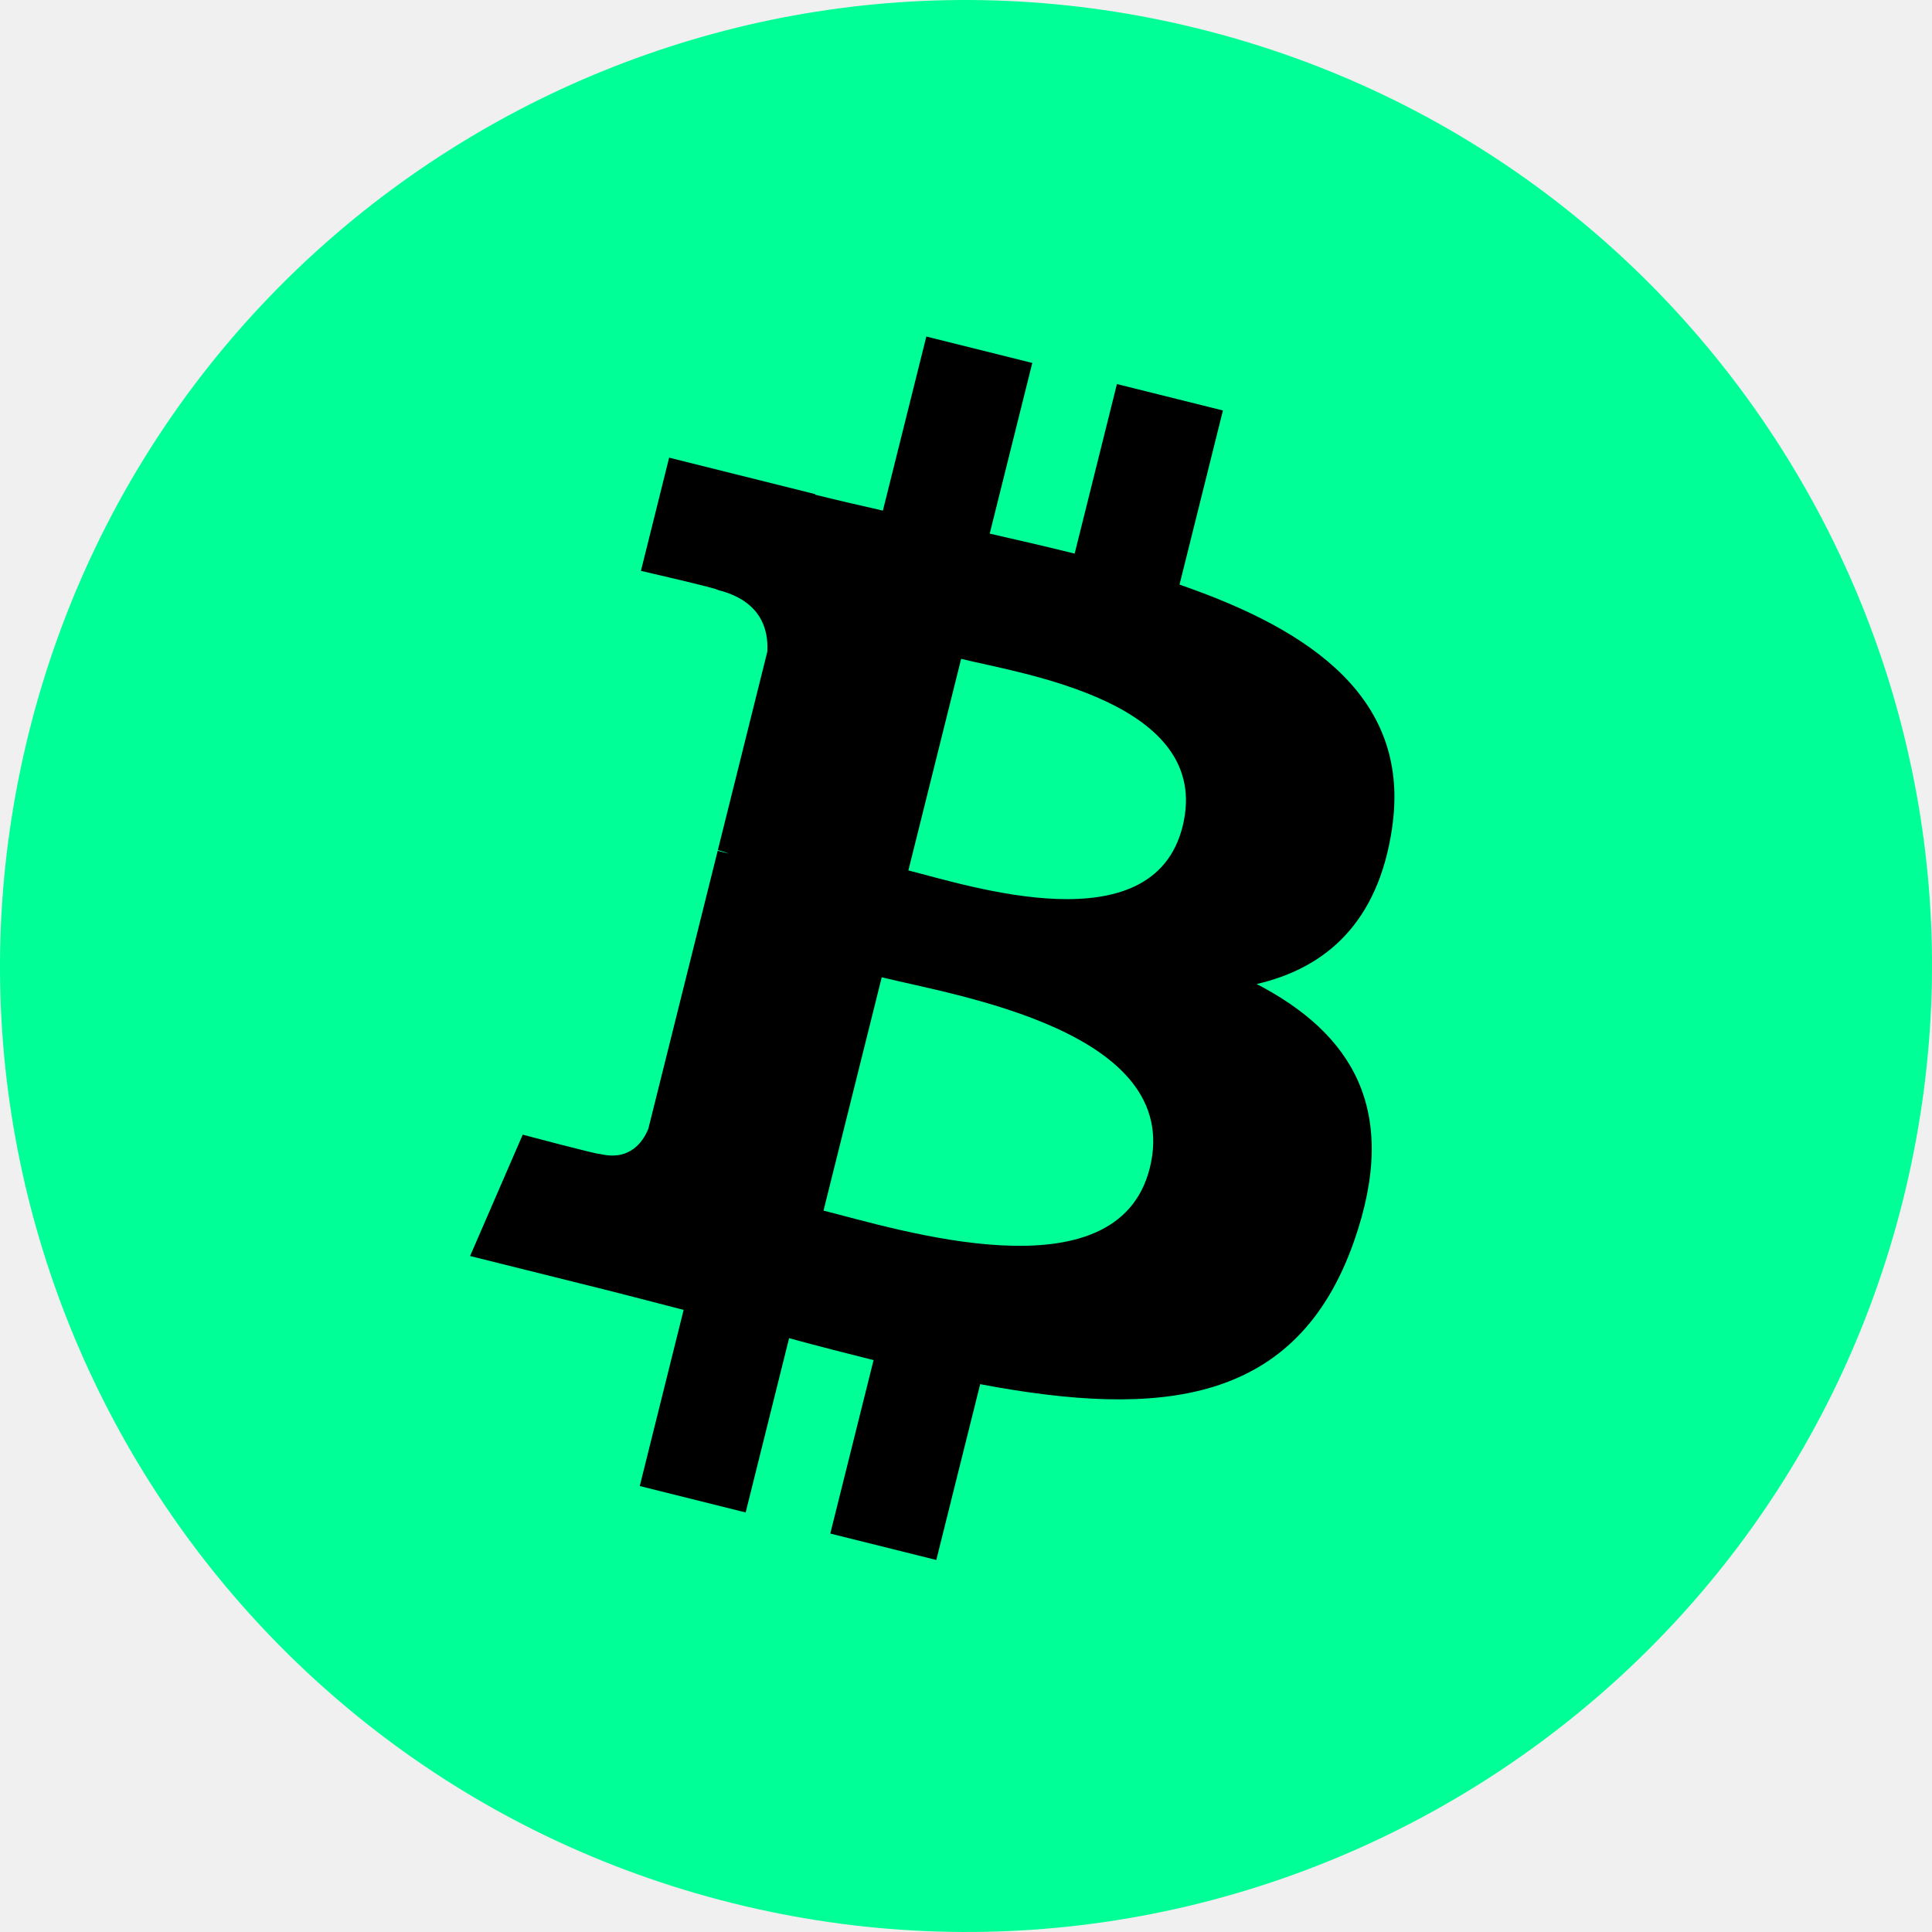
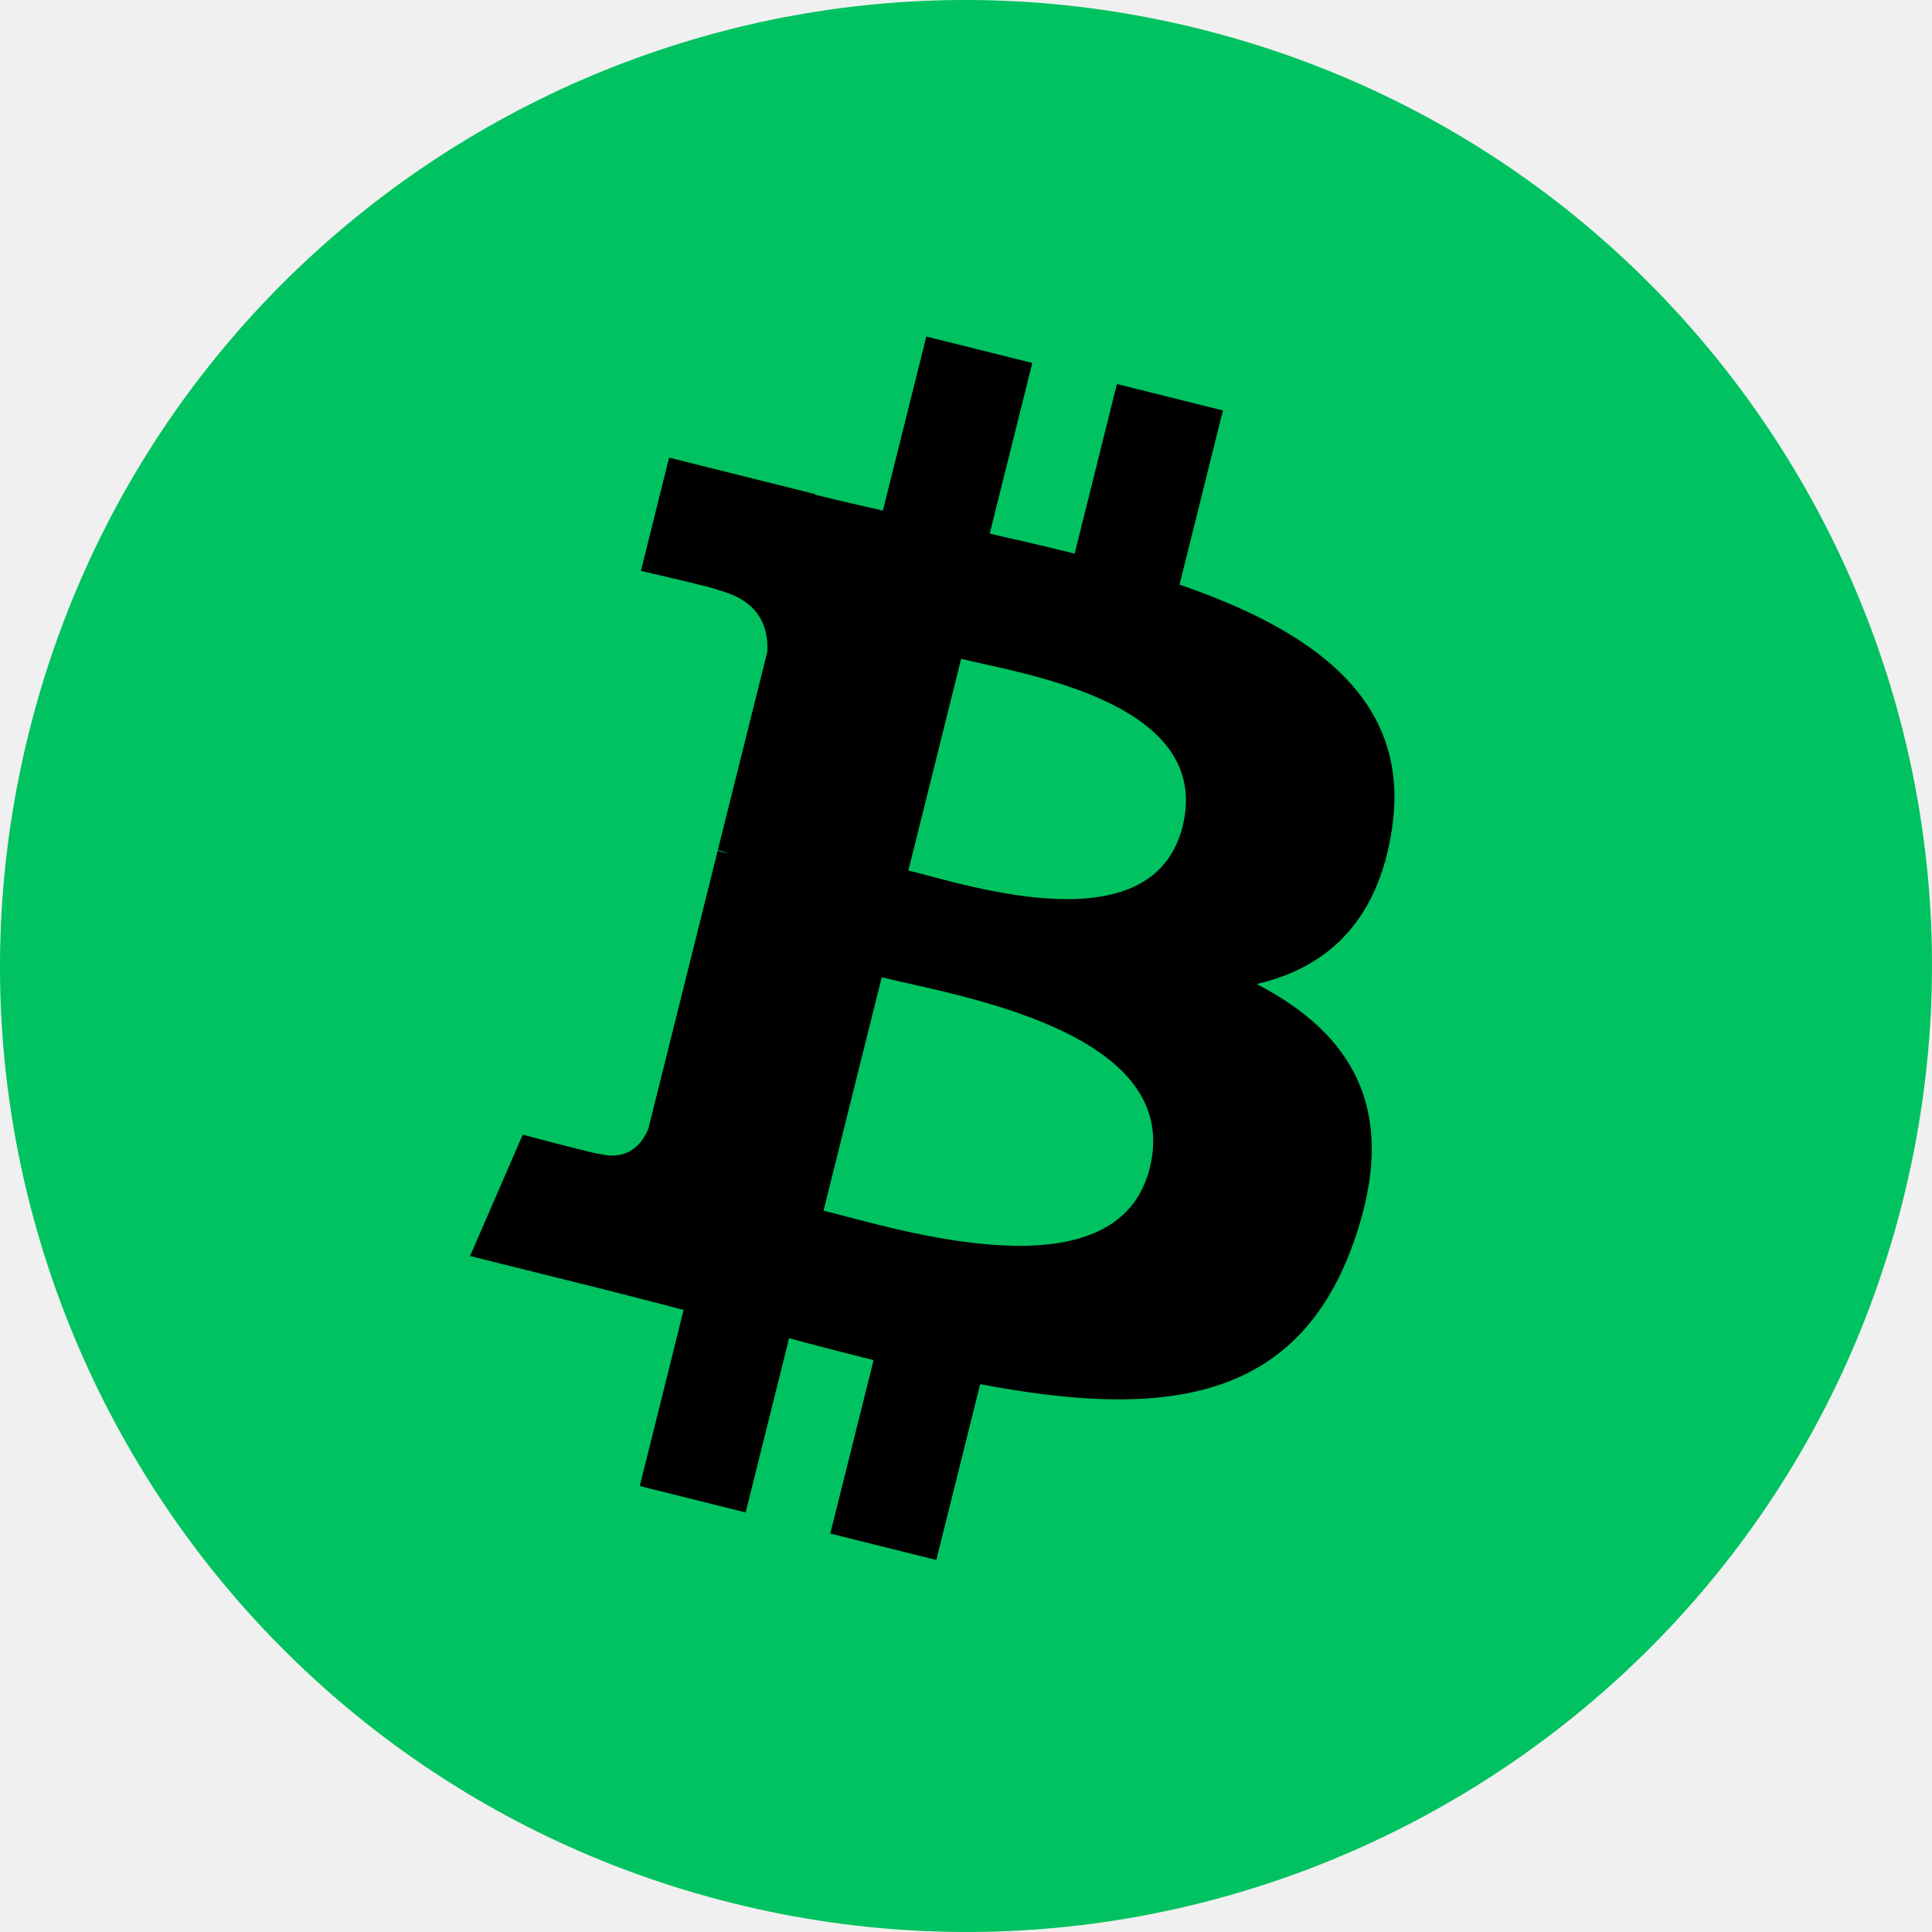
- <svg xmlns="http://www.w3.org/2000/svg" width="800" height="800" viewBox="0 0 800 800" fill="none">
+ <svg xmlns="http://www.w3.org/2000/svg" width="1080" height="1080" viewBox="0 0 1080 1080" fill="none">
  <g clip-path="url(#clip0_8_6)">
-     <path d="M788.031 496.762C734.602 711.05 517.539 841.461 303.202 788.025C88.954 734.602 -41.472 517.549 11.981 303.279C65.386 88.968 282.449 -41.453 496.72 11.97C711.042 65.392 841.46 282.468 788.025 496.766L788.029 496.762H788.031Z" fill="#00FF96" />
-     <path d="M576.402 343.01C584.364 289.779 543.833 261.165 488.41 242.077L506.389 169.97L462.491 159.033L444.988 229.241C433.448 226.363 421.596 223.651 409.817 220.963L427.447 150.291L383.576 139.354L365.586 211.437C356.036 209.263 346.656 207.114 337.556 204.85L337.607 204.623L277.07 189.508L265.392 236.389C265.392 236.389 297.961 243.854 297.275 244.313C315.051 248.75 318.266 260.516 317.732 269.842L297.251 351.988C298.475 352.299 300.063 352.749 301.815 353.452C300.351 353.089 298.792 352.692 297.175 352.305L268.468 467.38C266.296 472.78 260.782 480.884 248.353 477.807C248.793 478.444 216.447 469.845 216.447 469.845L194.652 520.089L251.779 534.329C262.406 536.993 272.821 539.781 283.077 542.403L264.911 615.337L308.759 626.274L326.748 554.115C338.727 557.366 350.352 560.365 361.732 563.193L343.803 635.012L387.704 645.949L405.867 573.152C480.723 587.317 537.009 581.606 560.7 513.907C579.791 459.401 559.75 427.962 520.368 407.46C549.052 400.846 570.657 381.982 576.418 343.016L576.404 343.006L576.402 343.01ZM476.104 483.637C462.538 538.143 370.756 508.679 340.999 501.29L365.105 404.666C394.86 412.094 490.283 426.793 476.106 483.637H476.104ZM489.681 342.22C477.305 391.799 400.914 366.611 376.134 360.434L397.989 272.802C422.769 278.978 502.573 290.506 489.685 342.22H489.681Z" fill="black" />
+     <path d="M1063.84 670.629C991.713 959.917 698.678 1135.97 409.322 1063.83C120.088 991.712 -55.987 698.692 16.174 409.427C88.271 120.106 381.306 -55.962 670.572 16.159C959.906 88.28 1135.97 381.332 1063.83 670.634L1063.84 670.629H1063.84Z" fill="#00C260" />
+     <path d="M778.142 463.063C788.892 391.201 734.175 352.573 659.353 326.803L683.626 229.46L624.363 214.695L600.734 309.475C585.154 305.59 569.155 301.929 553.253 298.3L577.053 202.893L517.827 188.128L493.541 285.44C480.649 282.505 467.986 279.604 455.7 276.548L455.769 276.242L374.044 255.836L358.28 319.125C358.28 319.125 402.248 329.203 401.321 329.823C425.319 335.812 429.659 351.696 428.938 364.286L401.289 475.184C402.942 475.604 405.085 476.211 407.451 477.161C405.473 476.67 403.369 476.134 401.186 475.611L362.432 630.963C359.499 638.253 352.055 649.194 335.277 645.039C335.871 645.9 292.204 634.291 292.204 634.291L262.781 702.12L339.902 721.343C354.249 724.941 368.308 728.705 382.154 732.244L357.63 830.705L416.824 845.47L441.11 748.055C457.281 752.444 472.975 756.493 488.338 760.31L464.134 857.266L523.4 872.031L547.92 773.755C648.976 792.878 724.962 785.169 756.945 693.774C782.717 620.191 755.662 577.748 702.497 550.071C741.22 541.142 770.387 515.676 778.164 463.071L778.145 463.058L778.142 463.063ZM642.741 652.91C624.426 726.493 500.521 686.716 460.349 676.742L492.892 546.299C533.061 556.326 661.882 576.17 642.744 652.91H642.741ZM661.069 461.997C644.362 528.929 541.234 494.924 507.78 486.586L537.285 368.283C570.739 376.621 678.473 392.183 661.074 461.997H661.069Z" fill="black" />
  </g>
  <defs>
    <clipPath id="clip0_8_6">
-       <rect width="800" height="800" fill="white" />
+       <rect width="1080" height="1080" fill="white" />
    </clipPath>
  </defs>
</svg>
